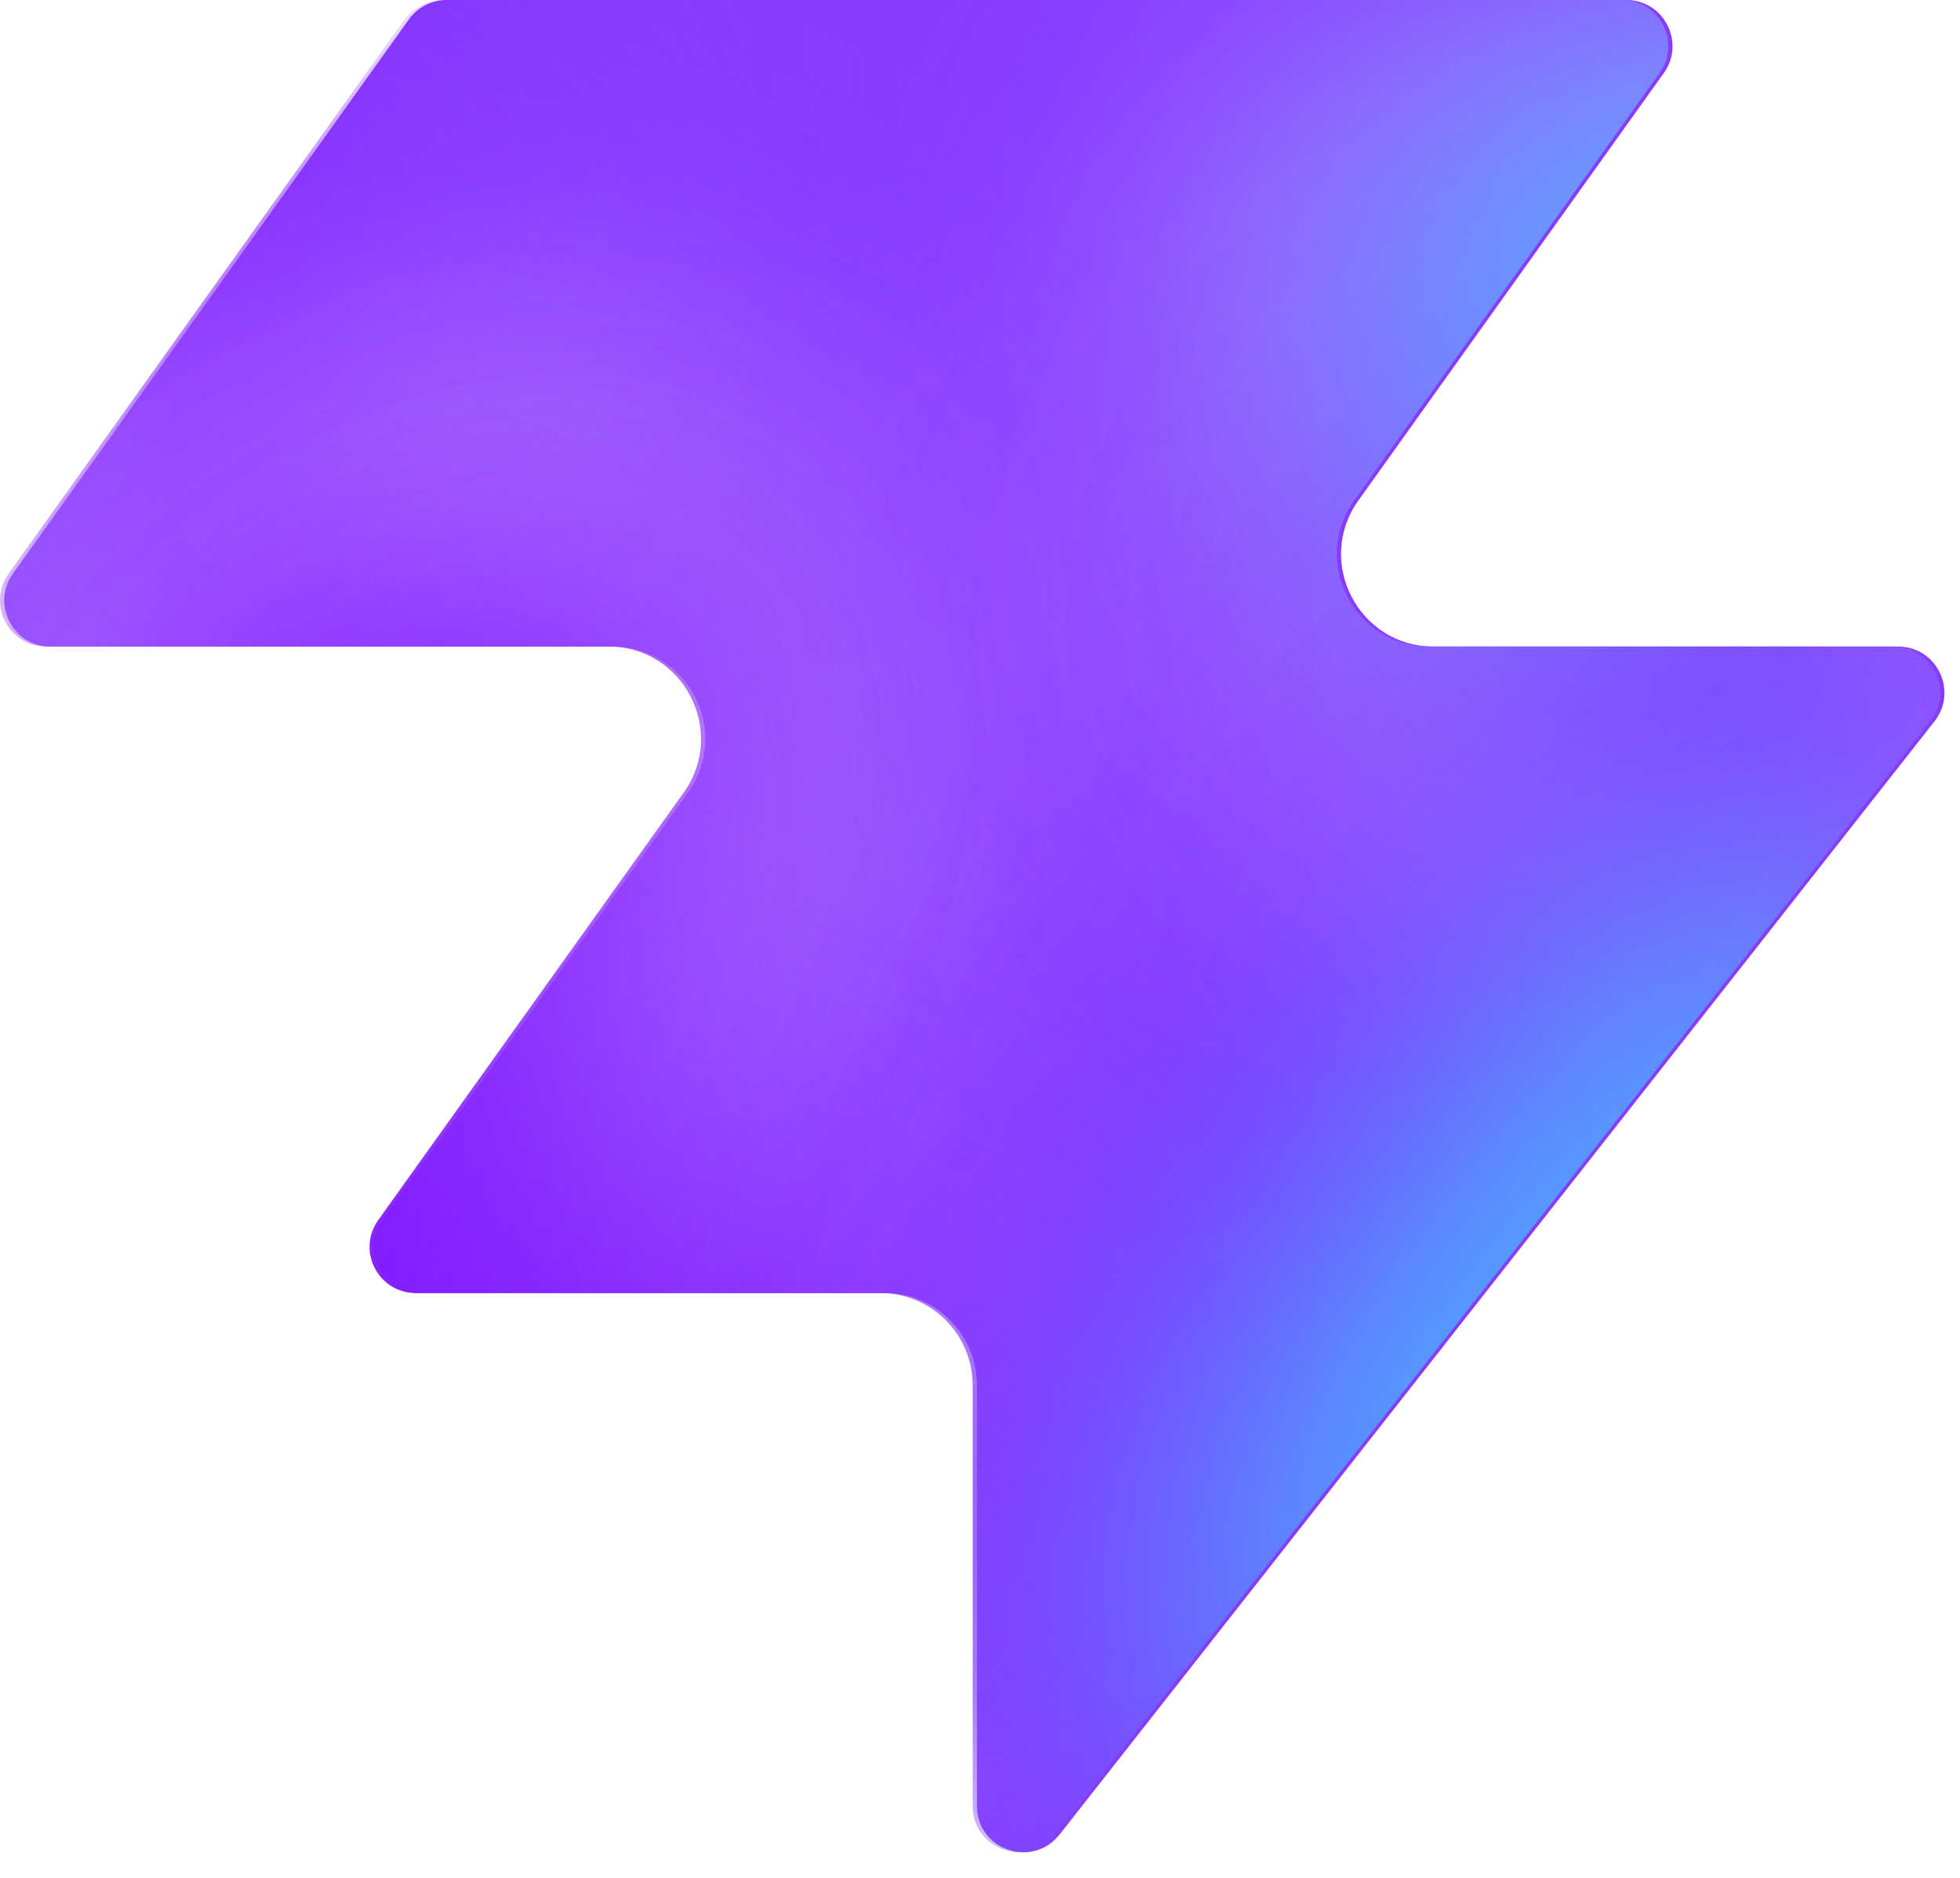
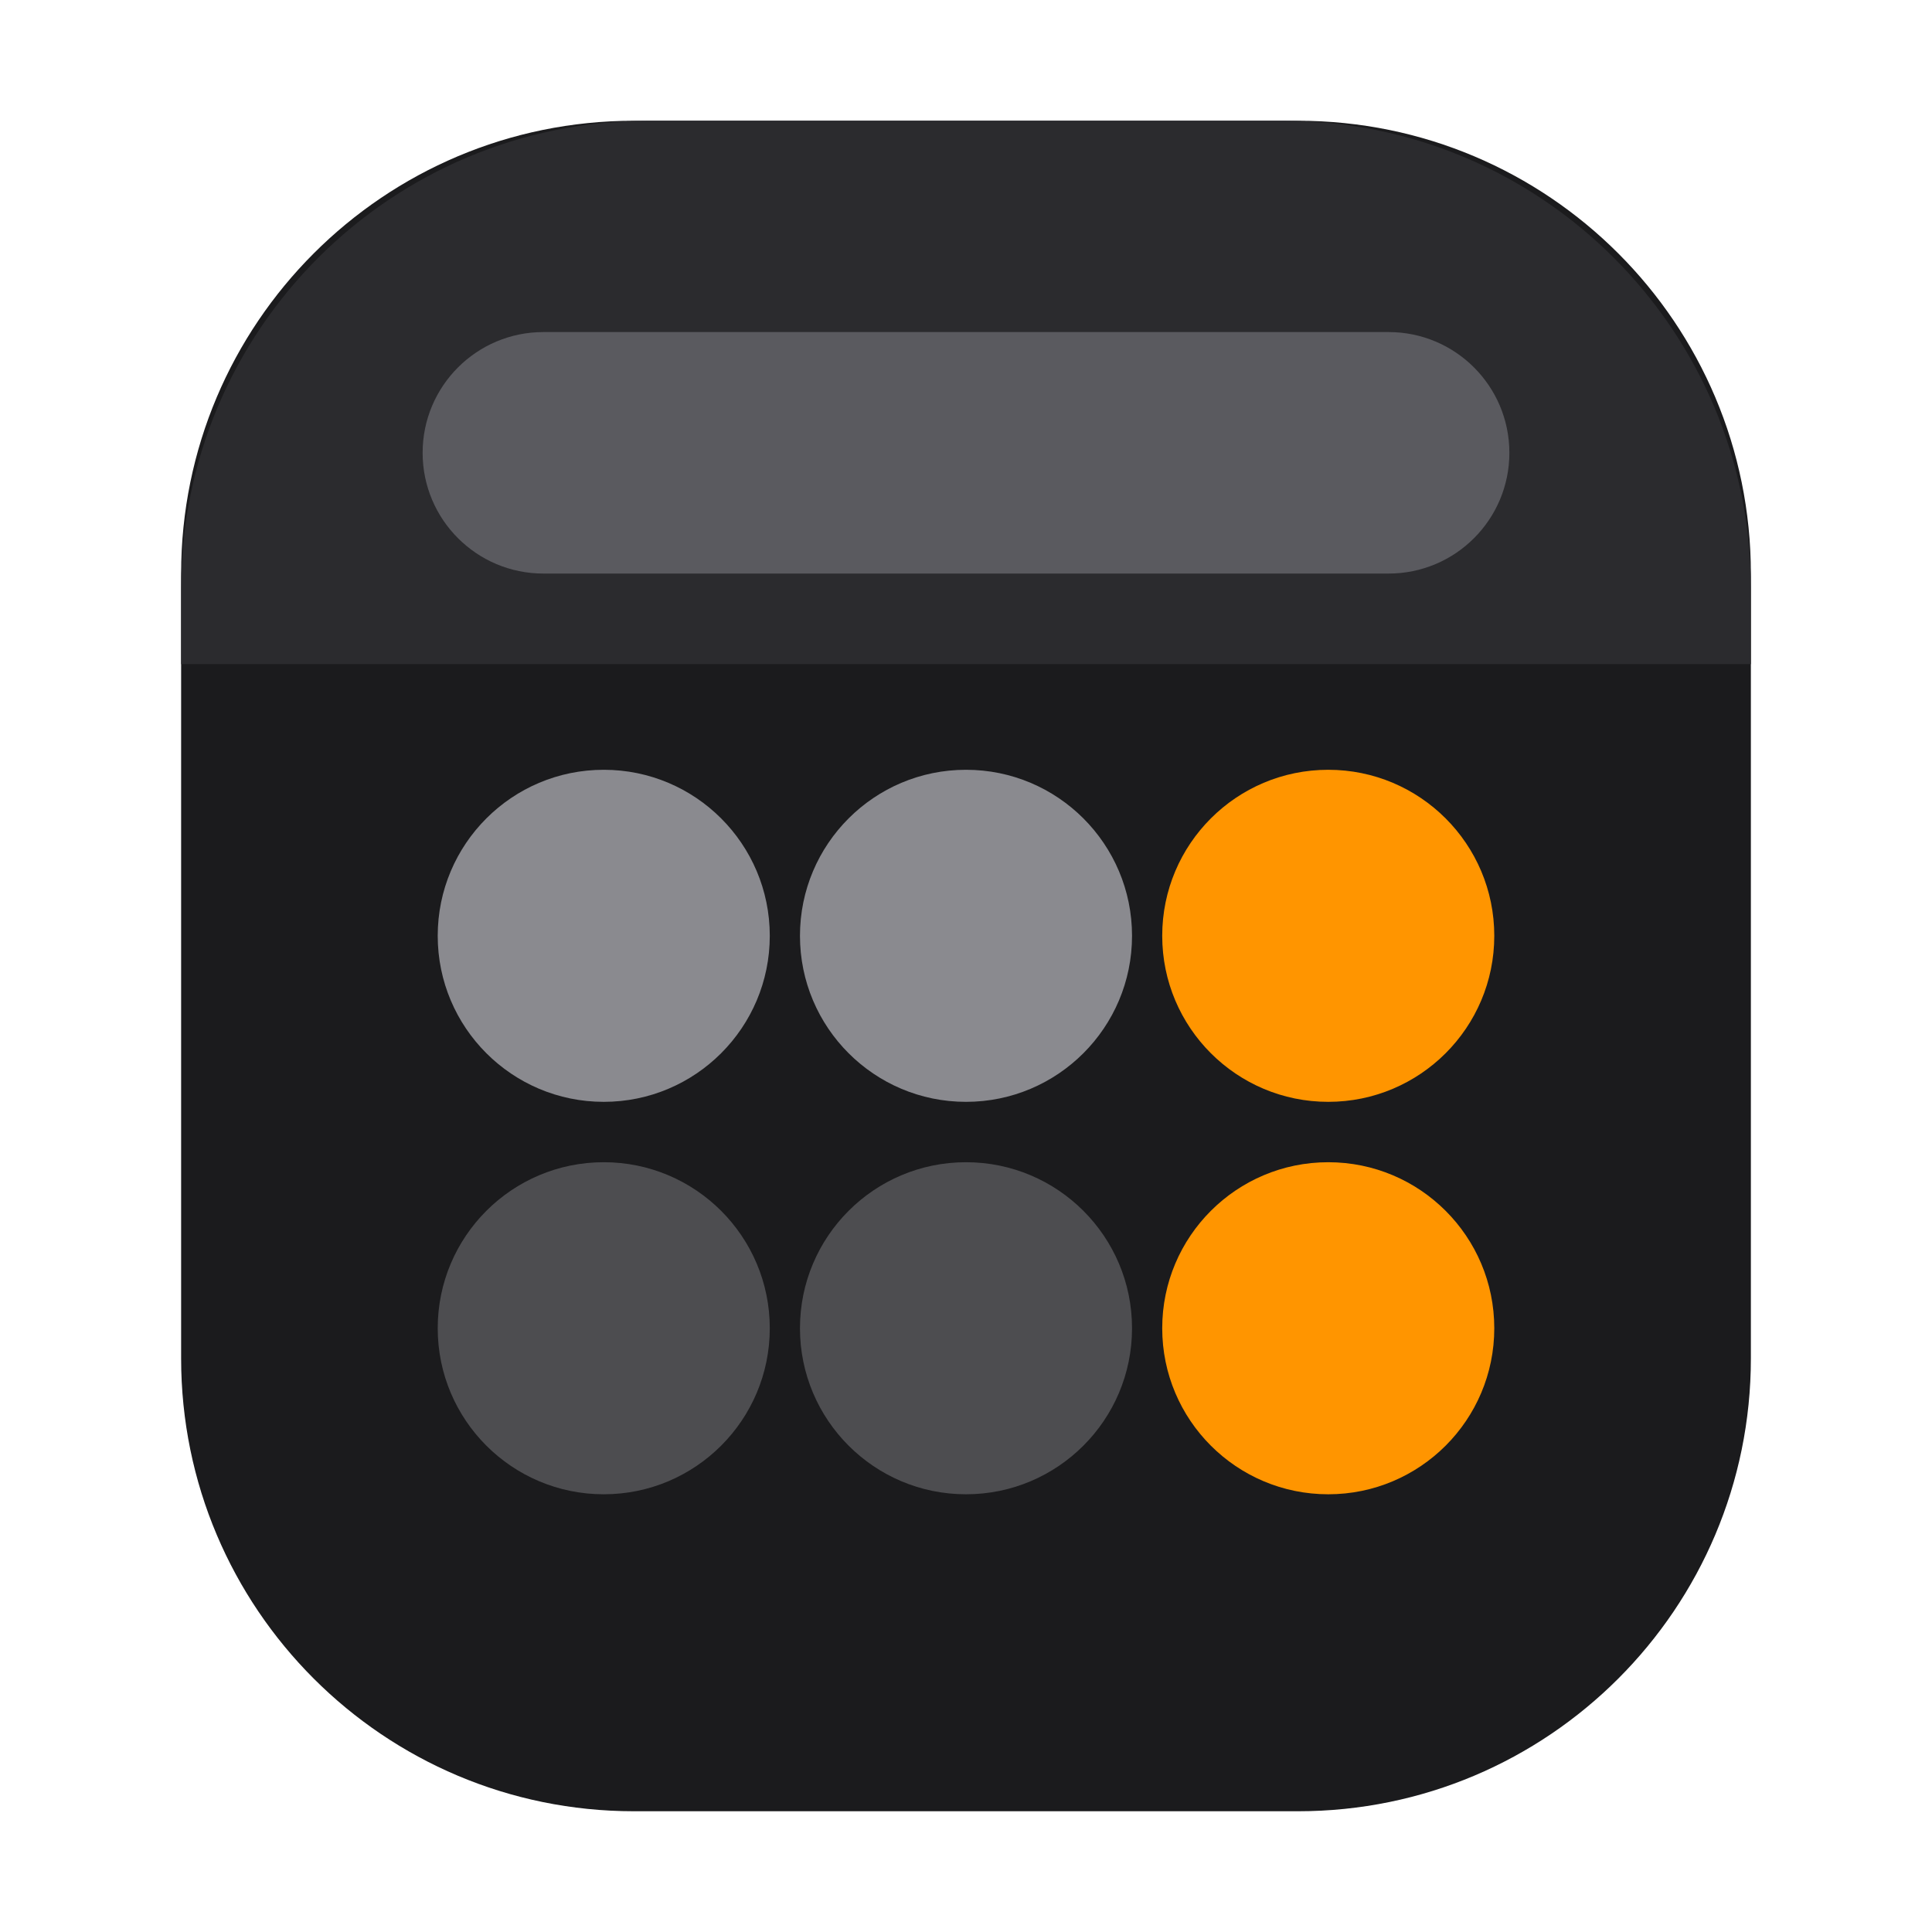
- <svg xmlns="http://www.w3.org/2000/svg" width="48" height="46" fill="none" viewBox="0 0 48 46">
-   <path fill="#863bff" d="M25.946 44.938c-.664.845-2.021.375-2.021-.698V33.937a2.26 2.26 0 0 0-2.262-2.262H10.287c-.92 0-1.456-1.04-.92-1.788l7.48-10.471c1.07-1.497 0-3.578-1.842-3.578H1.237c-.92 0-1.456-1.04-.92-1.788L10.013.474c.214-.297.556-.474.92-.474h28.894c.92 0 1.456 1.04.92 1.788l-7.48 10.471c-1.07 1.498 0 3.579 1.842 3.579h11.377c.943 0 1.473 1.088.89 1.83L25.947 44.94z" style="fill:#863bff;fill:color(display-p3 .525 .23 1);fill-opacity:1" />
-   <mask id="a" width="48" height="46" x="0" y="0" maskUnits="userSpaceOnUse" style="mask-type:alpha">
-     <path fill="#000" d="M25.842 44.938c-.664.844-2.021.375-2.021-.698V33.937a2.26 2.26 0 0 0-2.262-2.262H10.183c-.92 0-1.456-1.04-.92-1.788l7.48-10.471c1.07-1.498 0-3.579-1.842-3.579H1.133c-.92 0-1.456-1.04-.92-1.787L9.91.473c.214-.297.556-.474.92-.474h28.894c.92 0 1.456 1.04.92 1.788l-7.48 10.471c-1.07 1.498 0 3.578 1.842 3.578h11.377c.943 0 1.473 1.088.89 1.832L25.843 44.94z" style="fill:#000;fill-opacity:1" />
-   </mask>
-   <g mask="url(#a)">
-     <g filter="url(#b)">
-       <ellipse cx="5.508" cy="14.704" fill="#ede6ff" rx="5.508" ry="14.704" style="fill:#ede6ff;fill:color(display-p3 .927 .903 1);fill-opacity:1" transform="matrix(.00324 1 1 -.00324 -4.47 31.516)" />
-     </g>
-     <g filter="url(#c)">
-       <ellipse cx="10.399" cy="29.851" fill="#ede6ff" rx="10.399" ry="29.851" style="fill:#ede6ff;fill:color(display-p3 .927 .903 1);fill-opacity:1" transform="matrix(.00324 1 1 -.00324 -39.328 7.883)" />
-     </g>
-     <g filter="url(#d)">
-       <ellipse cx="5.508" cy="30.487" fill="#7e14ff" rx="5.508" ry="30.487" style="fill:#7e14ff;fill:color(display-p3 .492 .077 1);fill-opacity:1" transform="rotate(89.814 -25.913 -14.639)scale(1 -1)" />
-     </g>
-     <g filter="url(#e)">
-       <ellipse cx="5.508" cy="30.599" fill="#7e14ff" rx="5.508" ry="30.599" style="fill:#7e14ff;fill:color(display-p3 .492 .077 1);fill-opacity:1" transform="rotate(89.814 -32.644 -3.334)scale(1 -1)" />
-     </g>
-     <g filter="url(#f)">
-       <ellipse cx="5.508" cy="30.599" fill="#7e14ff" rx="5.508" ry="30.599" style="fill:#7e14ff;fill:color(display-p3 .492 .077 1);fill-opacity:1" transform="matrix(.00324 1 1 -.00324 -34.34 30.47)" />
-     </g>
-     <g filter="url(#g)">
-       <ellipse cx="14.072" cy="22.078" fill="#ede6ff" rx="14.072" ry="22.078" style="fill:#ede6ff;fill:color(display-p3 .927 .903 1);fill-opacity:1" transform="rotate(93.35 24.506 48.493)scale(-1 1)" />
-     </g>
-     <g filter="url(#h)">
-       <ellipse cx="3.47" cy="21.501" fill="#7e14ff" rx="3.47" ry="21.501" style="fill:#7e14ff;fill:color(display-p3 .492 .077 1);fill-opacity:1" transform="rotate(89.009 28.708 47.59)scale(-1 1)" />
-     </g>
-     <g filter="url(#i)">
-       <ellipse cx="3.47" cy="21.501" fill="#7e14ff" rx="3.47" ry="21.501" style="fill:#7e14ff;fill:color(display-p3 .492 .077 1);fill-opacity:1" transform="rotate(89.009 28.708 47.59)scale(-1 1)" />
-     </g>
-     <g filter="url(#j)">
-       <ellipse cx=".387" cy="8.972" fill="#7e14ff" rx="4.407" ry="29.108" style="fill:#7e14ff;fill:color(display-p3 .492 .077 1);fill-opacity:1" transform="rotate(39.51 .387 8.972)" />
-     </g>
-     <g filter="url(#k)">
-       <ellipse cx="47.523" cy="-6.092" fill="#7e14ff" rx="4.407" ry="29.108" style="fill:#7e14ff;fill:color(display-p3 .492 .077 1);fill-opacity:1" transform="rotate(37.892 47.523 -6.092)" />
-     </g>
-     <g filter="url(#l)">
-       <ellipse cx="41.412" cy="6.333" fill="#47bfff" rx="5.971" ry="9.665" style="fill:#47bfff;fill:color(display-p3 .28 .748 1);fill-opacity:1" transform="rotate(37.892 41.412 6.333)" />
-     </g>
-     <g filter="url(#m)">
-       <ellipse cx="-1.879" cy="38.332" fill="#7e14ff" rx="4.407" ry="29.108" style="fill:#7e14ff;fill:color(display-p3 .492 .077 1);fill-opacity:1" transform="rotate(37.892 -1.88 38.332)" />
-     </g>
-     <g filter="url(#n)">
-       <ellipse cx="-1.879" cy="38.332" fill="#7e14ff" rx="4.407" ry="29.108" style="fill:#7e14ff;fill:color(display-p3 .492 .077 1);fill-opacity:1" transform="rotate(37.892 -1.88 38.332)" />
-     </g>
-     <g filter="url(#o)">
-       <ellipse cx="35.651" cy="29.907" fill="#7e14ff" rx="4.407" ry="29.108" style="fill:#7e14ff;fill:color(display-p3 .492 .077 1);fill-opacity:1" transform="rotate(37.892 35.651 29.907)" />
-     </g>
-     <g filter="url(#p)">
-       <ellipse cx="38.418" cy="32.4" fill="#47bfff" rx="5.971" ry="15.297" style="fill:#47bfff;fill:color(display-p3 .28 .748 1);fill-opacity:1" transform="rotate(37.892 38.418 32.4)" />
-     </g>
-   </g>
-   <defs>
-     <filter id="b" width="60.045" height="41.654" x="-19.77" y="16.149" color-interpolation-filters="sRGB" filterUnits="userSpaceOnUse">
-       <feFlood flood-opacity="0" result="BackgroundImageFix" />
-       <feBlend in="SourceGraphic" in2="BackgroundImageFix" result="shape" />
-       <feGaussianBlur result="effect1_foregroundBlur_2002_17158" stdDeviation="7.659" />
-     </filter>
-     <filter id="c" width="90.34" height="51.437" x="-54.613" y="-7.533" color-interpolation-filters="sRGB" filterUnits="userSpaceOnUse">
-       <feFlood flood-opacity="0" result="BackgroundImageFix" />
-       <feBlend in="SourceGraphic" in2="BackgroundImageFix" result="shape" />
-       <feGaussianBlur result="effect1_foregroundBlur_2002_17158" stdDeviation="7.659" />
-     </filter>
-     <filter id="d" width="79.355" height="29.4" x="-49.64" y="2.03" color-interpolation-filters="sRGB" filterUnits="userSpaceOnUse">
-       <feFlood flood-opacity="0" result="BackgroundImageFix" />
-       <feBlend in="SourceGraphic" in2="BackgroundImageFix" result="shape" />
-       <feGaussianBlur result="effect1_foregroundBlur_2002_17158" stdDeviation="4.596" />
-     </filter>
-     <filter id="e" width="79.579" height="29.4" x="-45.045" y="20.029" color-interpolation-filters="sRGB" filterUnits="userSpaceOnUse">
-       <feFlood flood-opacity="0" result="BackgroundImageFix" />
-       <feBlend in="SourceGraphic" in2="BackgroundImageFix" result="shape" />
-       <feGaussianBlur result="effect1_foregroundBlur_2002_17158" stdDeviation="4.596" />
-     </filter>
-     <filter id="f" width="79.579" height="29.4" x="-43.513" y="21.178" color-interpolation-filters="sRGB" filterUnits="userSpaceOnUse">
-       <feFlood flood-opacity="0" result="BackgroundImageFix" />
-       <feBlend in="SourceGraphic" in2="BackgroundImageFix" result="shape" />
-       <feGaussianBlur result="effect1_foregroundBlur_2002_17158" stdDeviation="4.596" />
-     </filter>
-     <filter id="g" width="74.749" height="58.852" x="15.756" y="-17.901" color-interpolation-filters="sRGB" filterUnits="userSpaceOnUse">
-       <feFlood flood-opacity="0" result="BackgroundImageFix" />
-       <feBlend in="SourceGraphic" in2="BackgroundImageFix" result="shape" />
-       <feGaussianBlur result="effect1_foregroundBlur_2002_17158" stdDeviation="7.659" />
-     </filter>
-     <filter id="h" width="61.377" height="25.362" x="23.548" y="2.284" color-interpolation-filters="sRGB" filterUnits="userSpaceOnUse">
-       <feFlood flood-opacity="0" result="BackgroundImageFix" />
-       <feBlend in="SourceGraphic" in2="BackgroundImageFix" result="shape" />
-       <feGaussianBlur result="effect1_foregroundBlur_2002_17158" stdDeviation="4.596" />
-     </filter>
-     <filter id="i" width="61.377" height="25.362" x="23.548" y="2.284" color-interpolation-filters="sRGB" filterUnits="userSpaceOnUse">
-       <feFlood flood-opacity="0" result="BackgroundImageFix" />
-       <feBlend in="SourceGraphic" in2="BackgroundImageFix" result="shape" />
-       <feGaussianBlur result="effect1_foregroundBlur_2002_17158" stdDeviation="4.596" />
-     </filter>
-     <filter id="j" width="56.045" height="63.649" x="-27.636" y="-22.853" color-interpolation-filters="sRGB" filterUnits="userSpaceOnUse">
-       <feFlood flood-opacity="0" result="BackgroundImageFix" />
-       <feBlend in="SourceGraphic" in2="BackgroundImageFix" result="shape" />
-       <feGaussianBlur result="effect1_foregroundBlur_2002_17158" stdDeviation="4.596" />
-     </filter>
-     <filter id="k" width="54.814" height="64.646" x="20.116" y="-38.415" color-interpolation-filters="sRGB" filterUnits="userSpaceOnUse">
-       <feFlood flood-opacity="0" result="BackgroundImageFix" />
-       <feBlend in="SourceGraphic" in2="BackgroundImageFix" result="shape" />
-       <feGaussianBlur result="effect1_foregroundBlur_2002_17158" stdDeviation="4.596" />
-     </filter>
-     <filter id="l" width="33.541" height="35.313" x="24.641" y="-11.323" color-interpolation-filters="sRGB" filterUnits="userSpaceOnUse">
-       <feFlood flood-opacity="0" result="BackgroundImageFix" />
-       <feBlend in="SourceGraphic" in2="BackgroundImageFix" result="shape" />
-       <feGaussianBlur result="effect1_foregroundBlur_2002_17158" stdDeviation="4.596" />
-     </filter>
-     <filter id="m" width="54.814" height="64.646" x="-29.286" y="6.009" color-interpolation-filters="sRGB" filterUnits="userSpaceOnUse">
-       <feFlood flood-opacity="0" result="BackgroundImageFix" />
-       <feBlend in="SourceGraphic" in2="BackgroundImageFix" result="shape" />
-       <feGaussianBlur result="effect1_foregroundBlur_2002_17158" stdDeviation="4.596" />
-     </filter>
-     <filter id="n" width="54.814" height="64.646" x="-29.286" y="6.009" color-interpolation-filters="sRGB" filterUnits="userSpaceOnUse">
-       <feFlood flood-opacity="0" result="BackgroundImageFix" />
-       <feBlend in="SourceGraphic" in2="BackgroundImageFix" result="shape" />
-       <feGaussianBlur result="effect1_foregroundBlur_2002_17158" stdDeviation="4.596" />
-     </filter>
-     <filter id="o" width="54.814" height="64.646" x="8.244" y="-2.416" color-interpolation-filters="sRGB" filterUnits="userSpaceOnUse">
-       <feFlood flood-opacity="0" result="BackgroundImageFix" />
-       <feBlend in="SourceGraphic" in2="BackgroundImageFix" result="shape" />
-       <feGaussianBlur result="effect1_foregroundBlur_2002_17158" stdDeviation="4.596" />
-     </filter>
-     <filter id="p" width="39.409" height="43.623" x="18.713" y="10.588" color-interpolation-filters="sRGB" filterUnits="userSpaceOnUse">
-       <feFlood flood-opacity="0" result="BackgroundImageFix" />
-       <feBlend in="SourceGraphic" in2="BackgroundImageFix" result="shape" />
-       <feGaussianBlur result="effect1_foregroundBlur_2002_17158" stdDeviation="4.596" />
-     </filter>
-   </defs>
+ <svg xmlns="http://www.w3.org/2000/svg" viewBox="0 0 64 64" fill="none">
+   <rect x="6" y="4" width="52" height="56" rx="15" fill="#1B1B1D" />
+   <path d="M6 19.5C6 10.94 12.94 4 21.5 4h21C51.06 4 58 10.94 58 19.5V22H6v-2.5Z" fill="#2B2B2E" />
+   <rect x="14" y="11" width="36" height="8" rx="4" fill="#5A5A5F" />
+   <circle cx="20" cy="31" r="5.5" fill="#8A8A8F" />
+   <circle cx="32" cy="31" r="5.5" fill="#8A8A8F" />
+   <circle cx="44" cy="31" r="5.5" fill="#FF9500" />
+   <circle cx="20" cy="44" r="5.5" fill="#4D4D50" />
+   <circle cx="32" cy="44" r="5.5" fill="#4D4D50" />
+   <circle cx="44" cy="44" r="5.5" fill="#FF9500" />
</svg>
